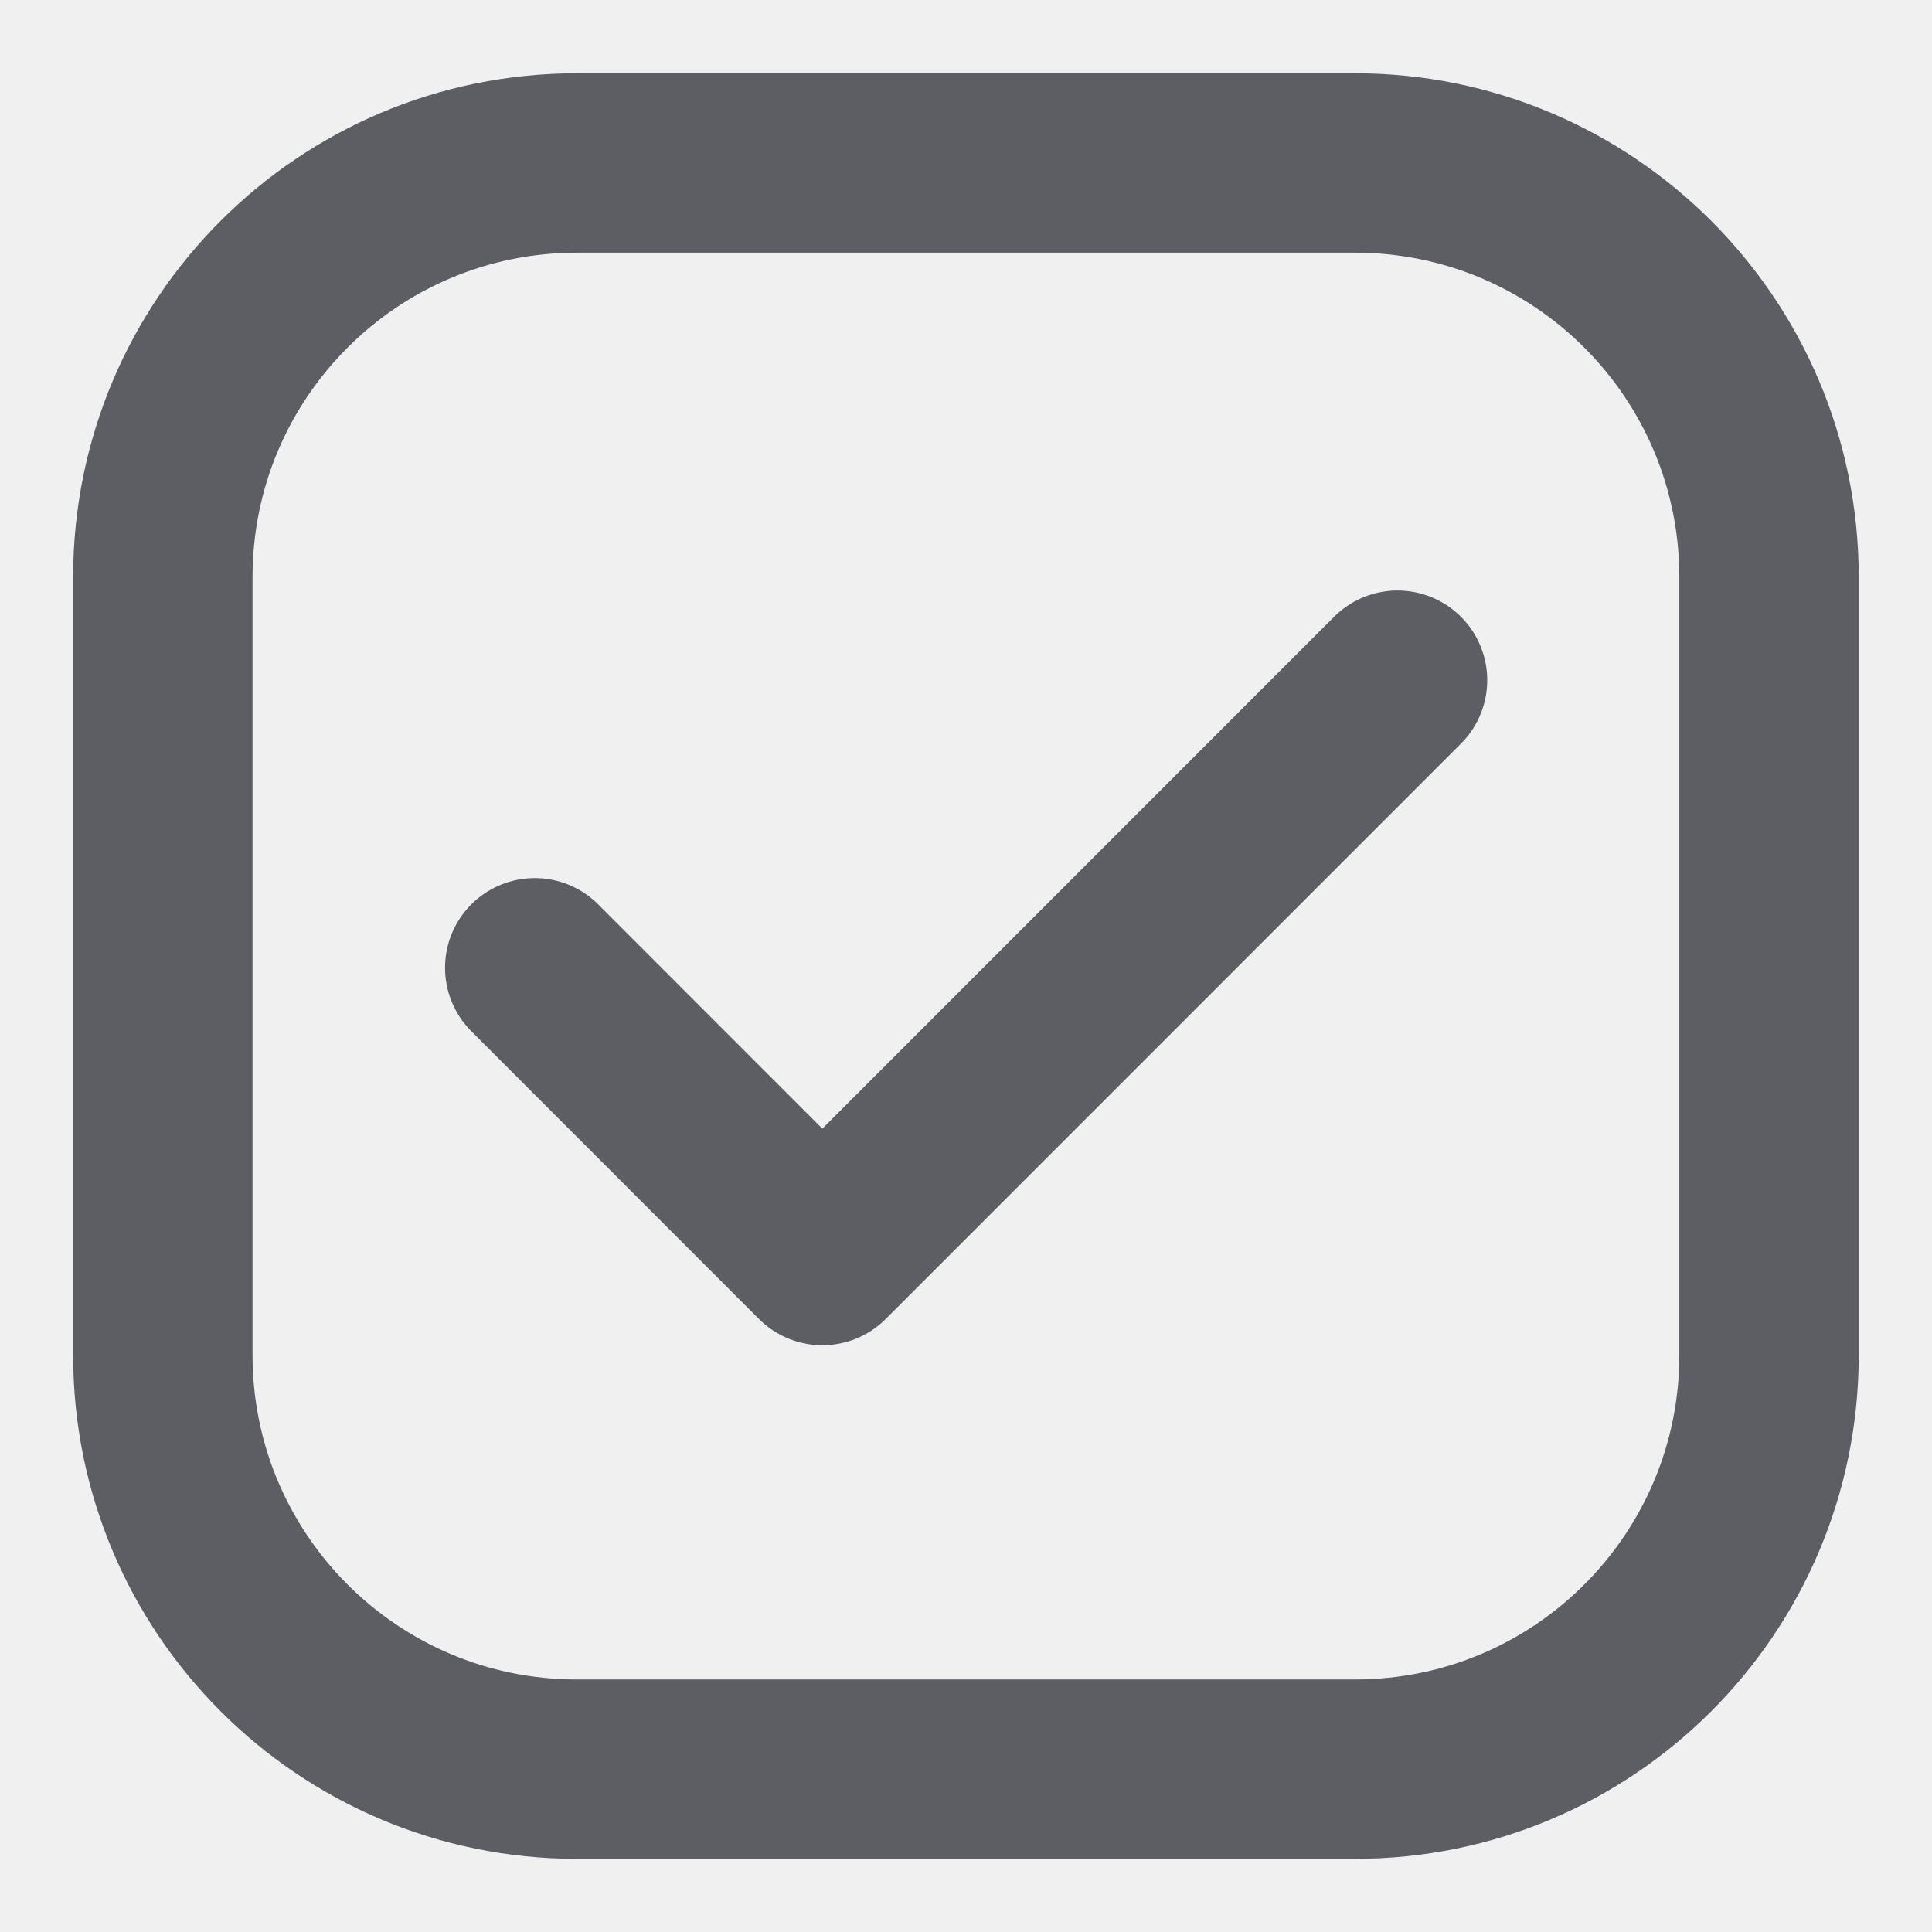
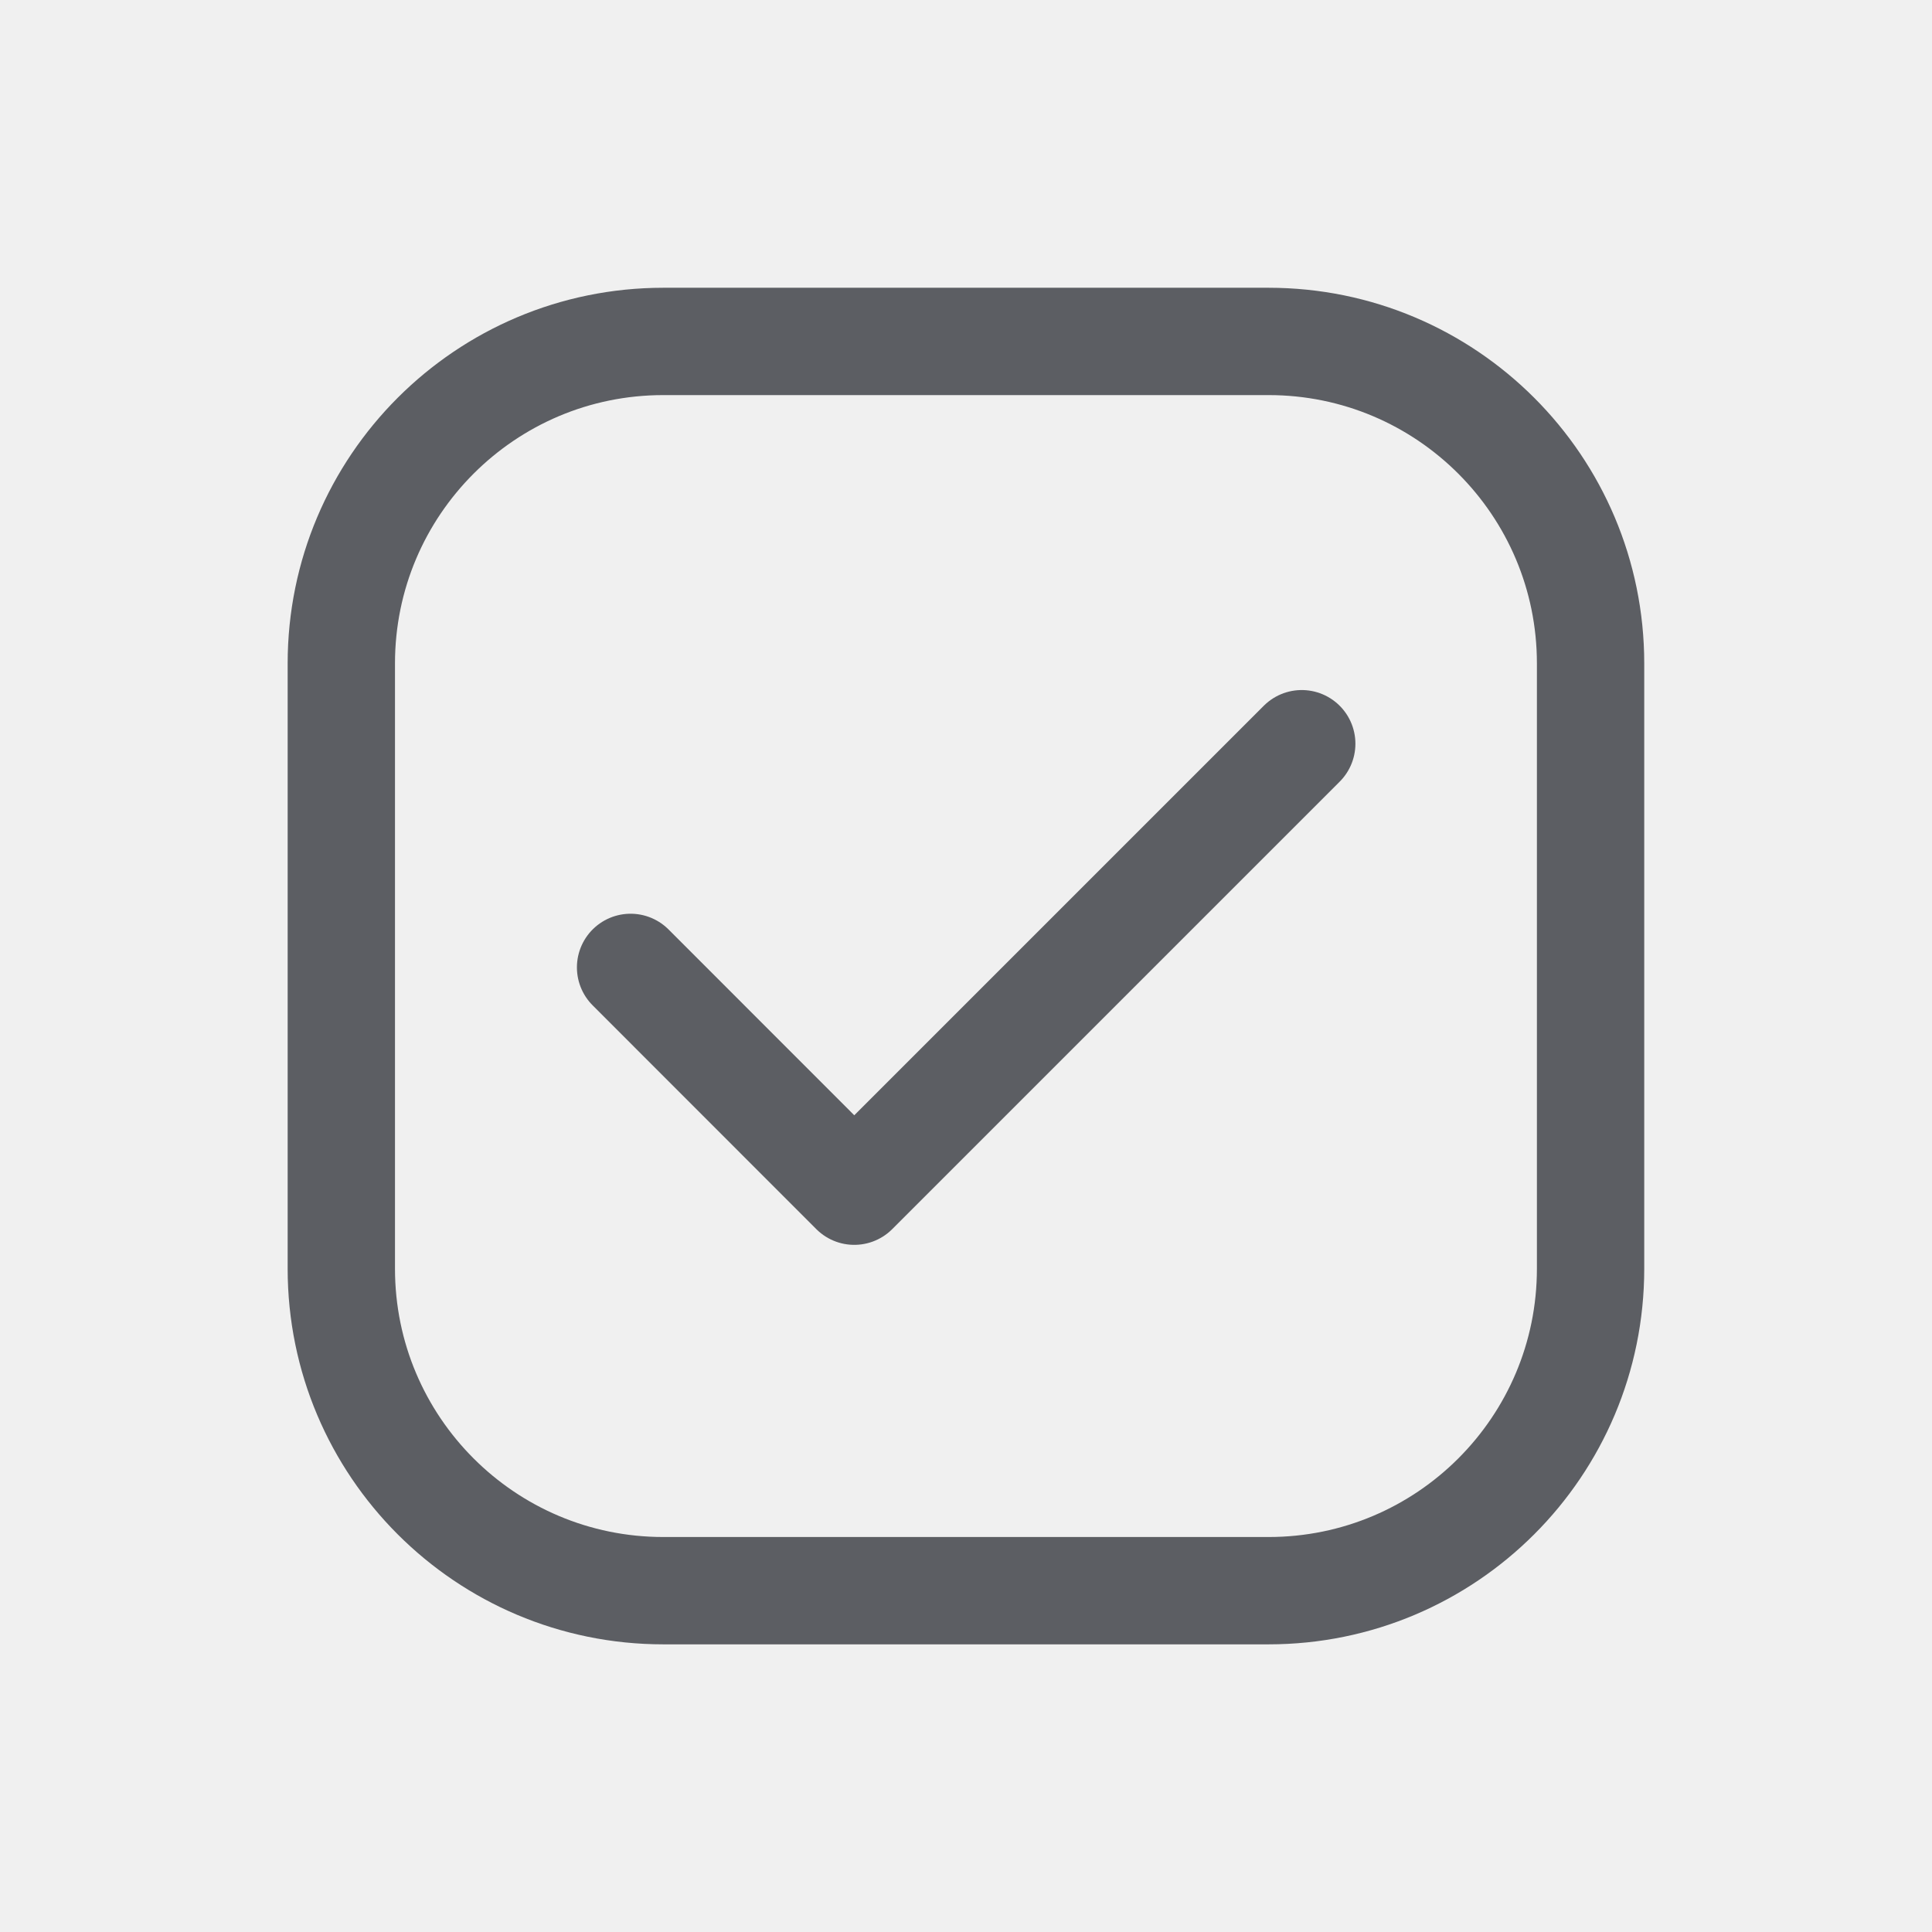
- <svg xmlns="http://www.w3.org/2000/svg" width="14" height="14" viewBox="0 0 14 14" fill="none">
-   <g clip-path="url(#clip0_399_894)">
-     <path d="M3.875 7.013L5.959 9.098L10.127 4.929" stroke="#5C5E63" stroke-width="1.3" stroke-linecap="round" stroke-linejoin="round" />
-     <rect x="1.18" y="1.181" width="11.639" height="11.639" rx="3" stroke="#5C5E63" stroke-width="1.3" stroke-linecap="round" stroke-linejoin="round" />
-   </g>
-   <defs>
-     <clipPath id="clip0_399_894">
-       <rect width="14" height="14" fill="white" />
-     </clipPath>
-   </defs>
+ <svg xmlns="http://www.w3.org/2000/svg" width="18" height="18" viewBox="0 0 18 18" fill="none">
+   <path d="M5.875 9.013L7.959 11.098L12.128 6.929" stroke="#5C5E63" stroke-linecap="round" stroke-linejoin="round" />
+   <rect x="3.18" y="3.181" width="11.639" height="11.639" rx="3" stroke="#5C5E63" stroke-linecap="round" stroke-linejoin="round" />
</svg>
